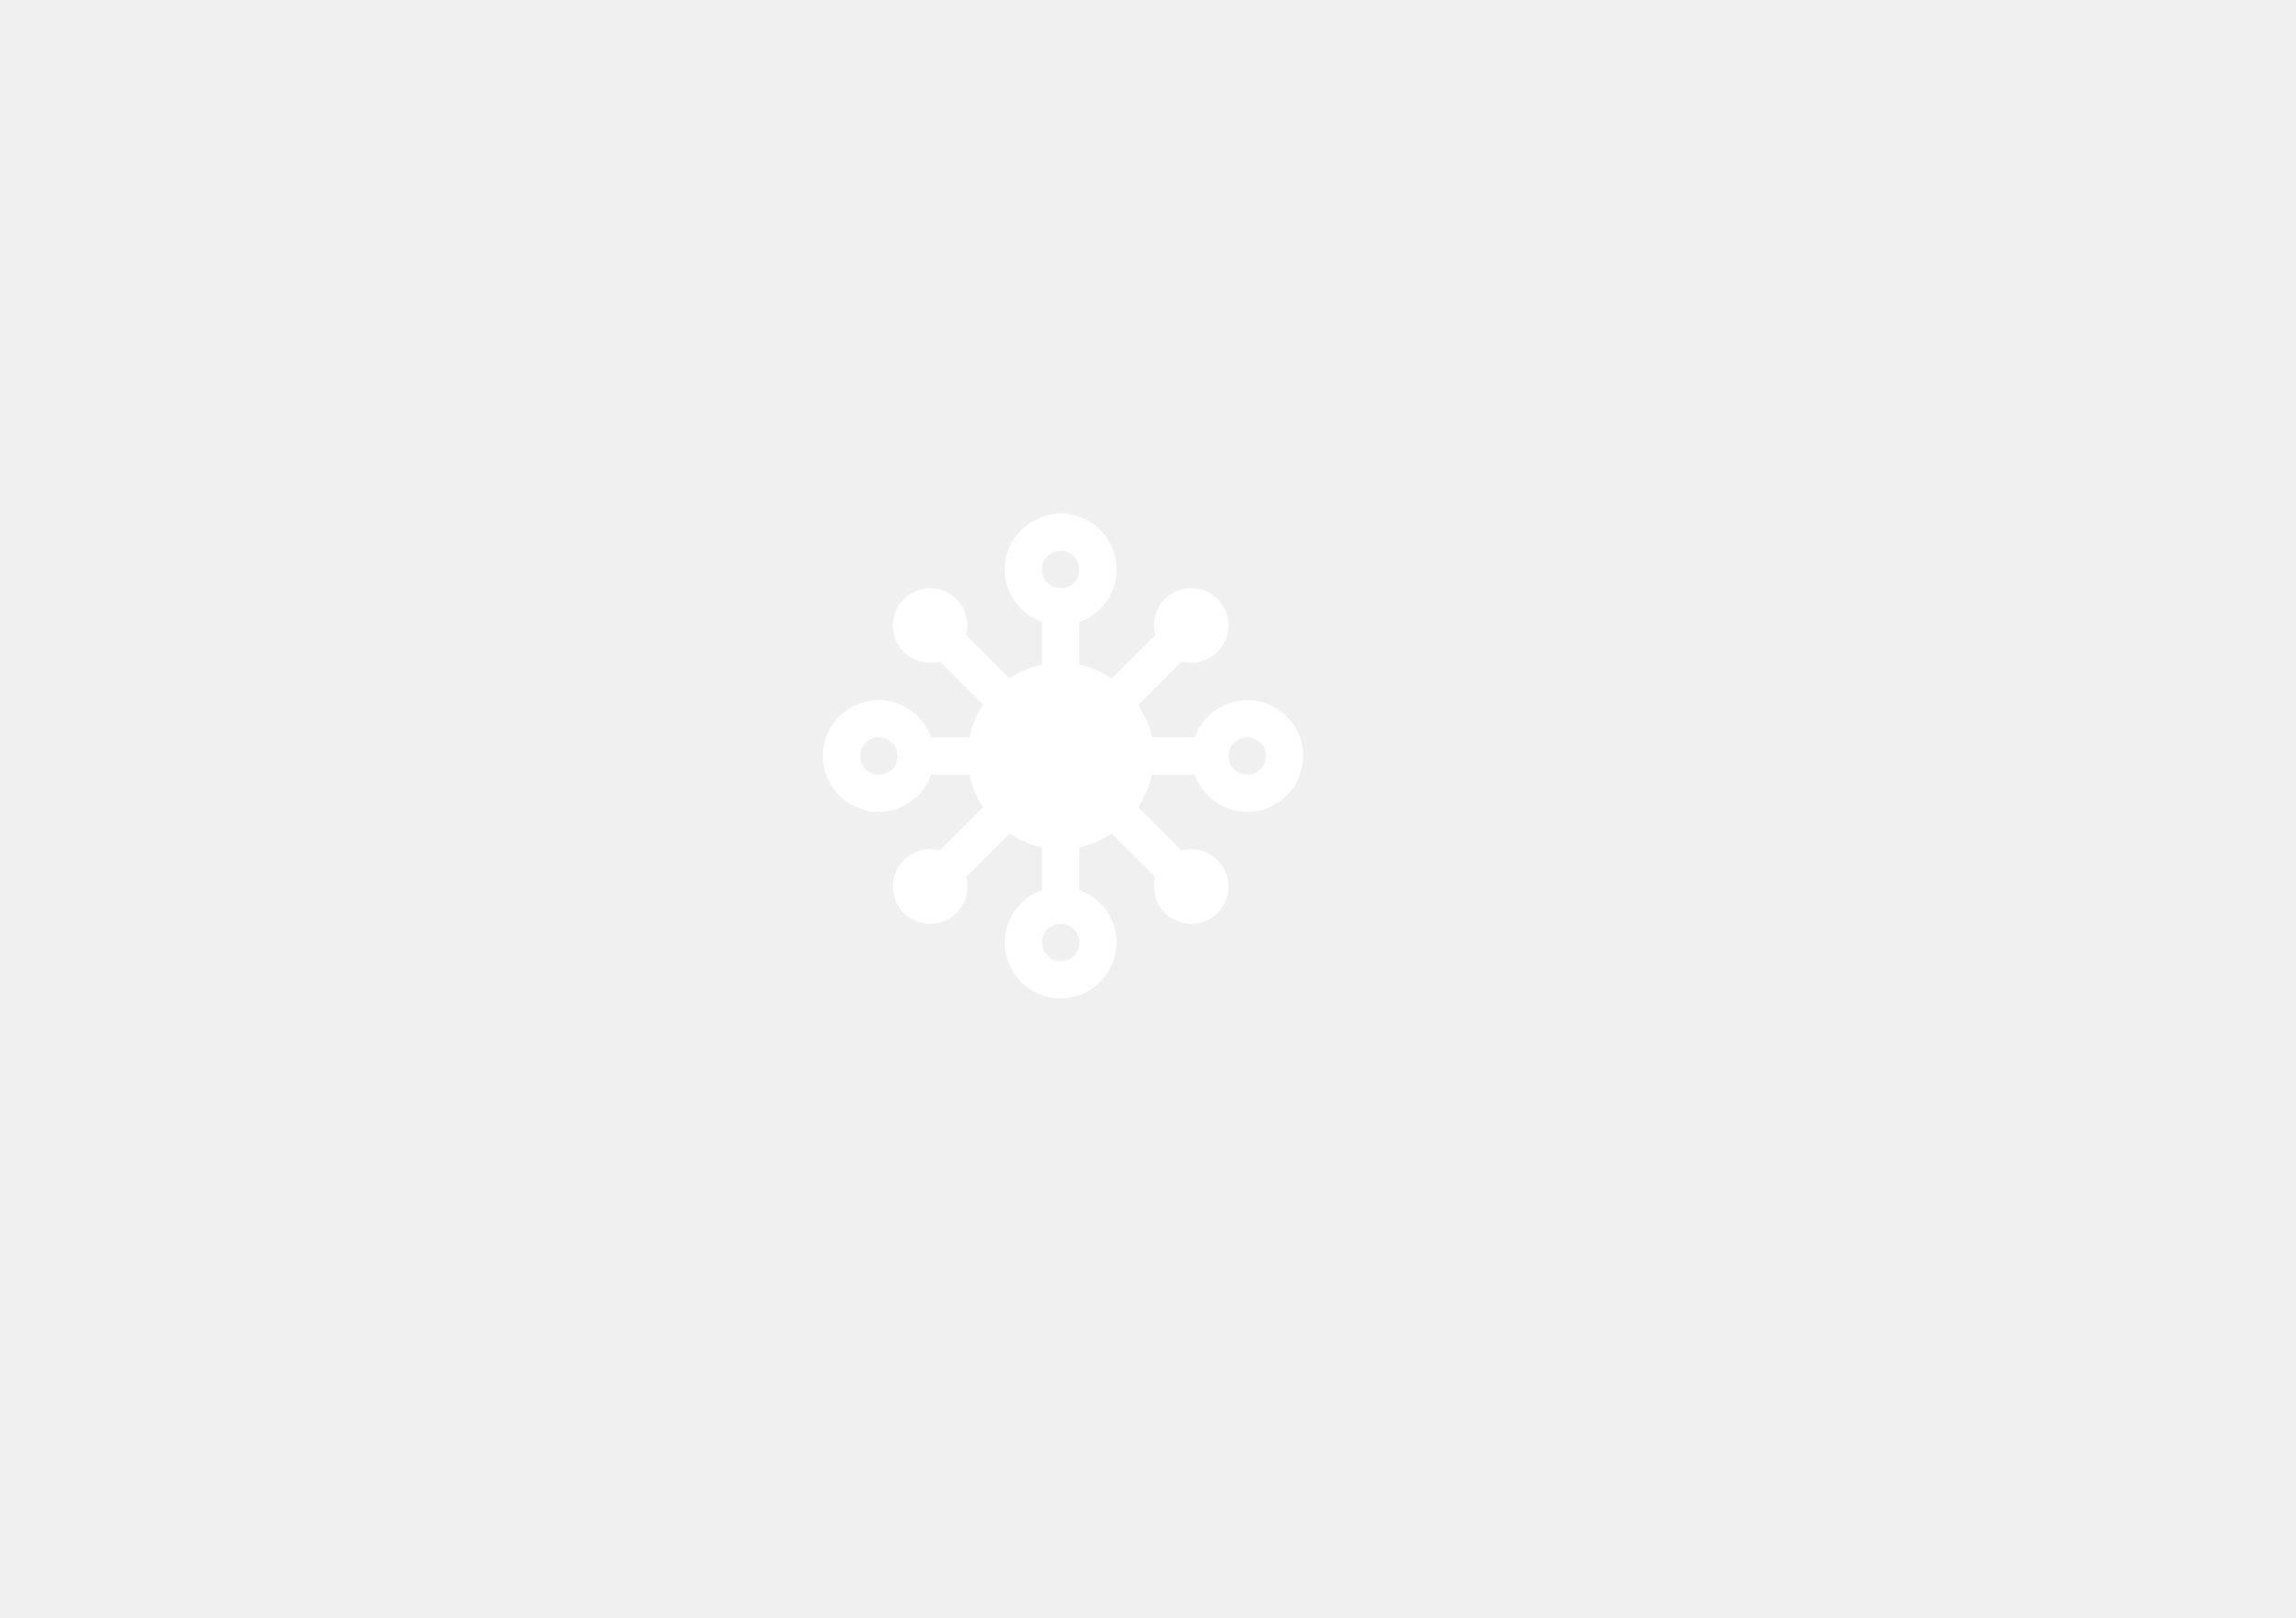
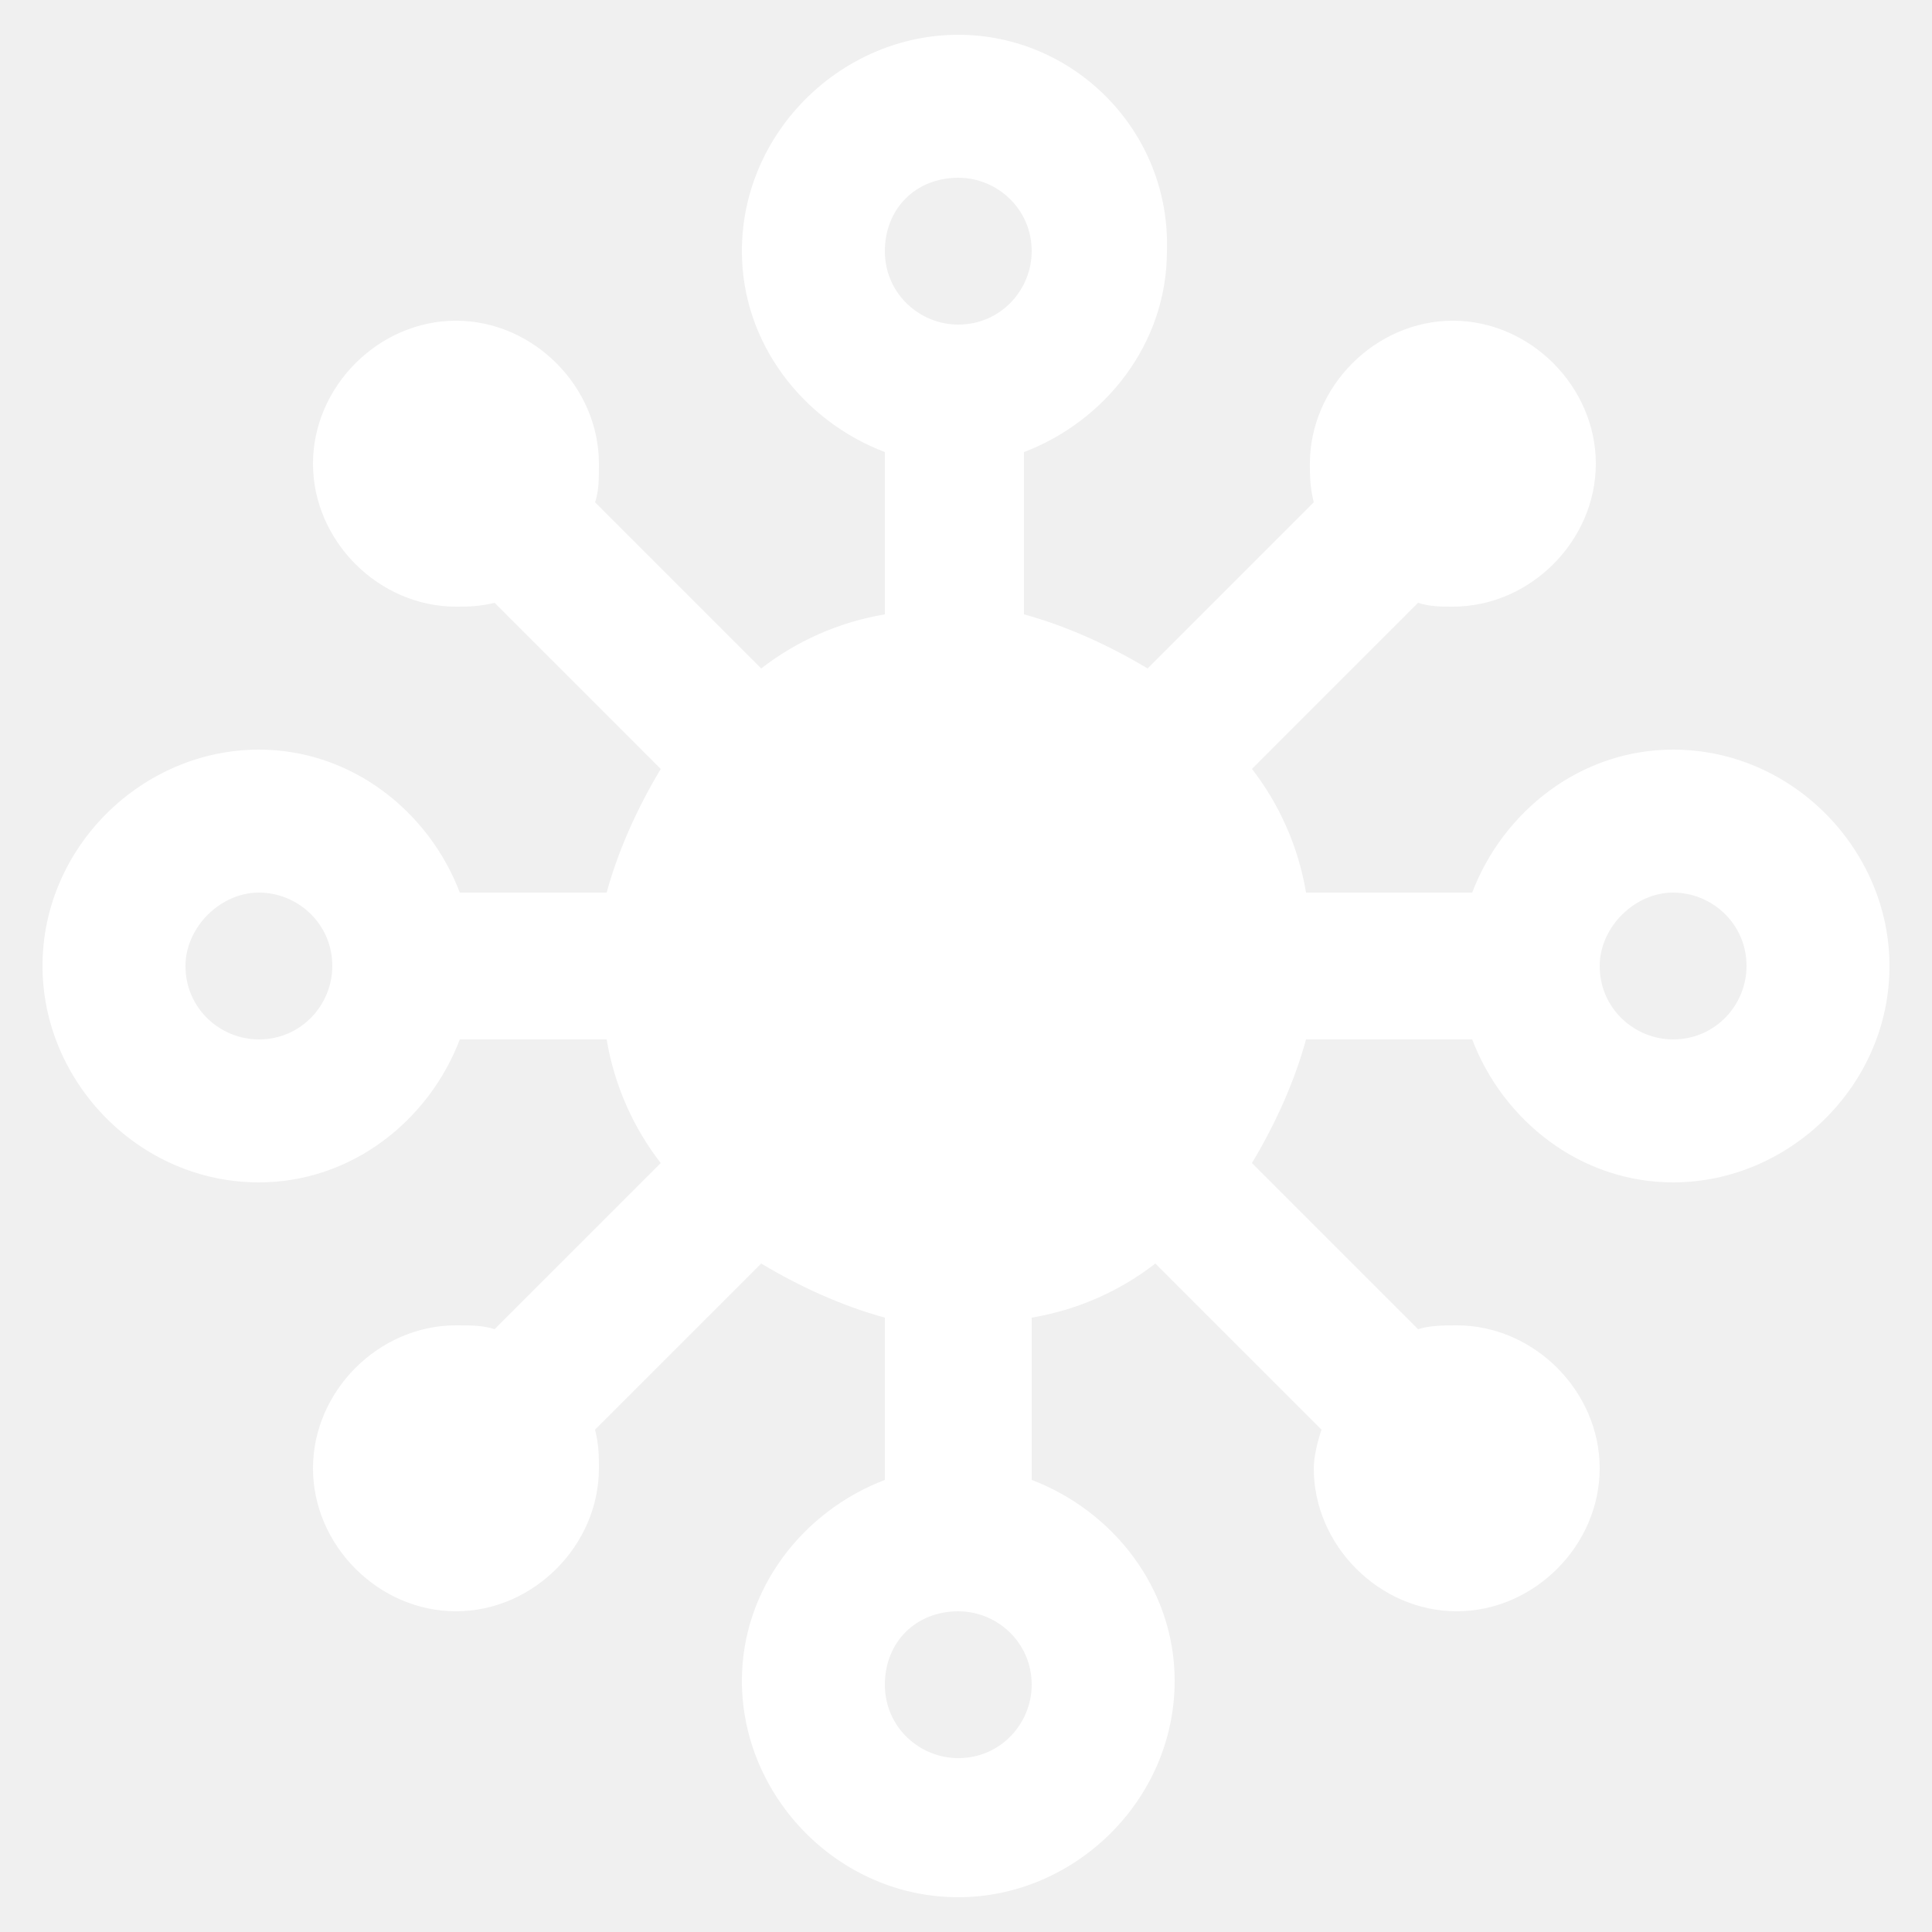
- <svg xmlns="http://www.w3.org/2000/svg" xmlns:ns1="http://vectornator.io" viewBox="0 0 297.675 209.79" fill-rule="evenodd" clip-rule="evenodd" stroke-linecap="round" stroke-linejoin="round">
-   <path d="M137.516 66.591c-3.978 0-7.254 3.277-7.254 7.255 0 3.128 2.036 5.793 4.836 6.801v5.536c-1.535.315-2.947.955-4.213 1.795l-5.63-5.63a4.82 4.82 0 00.17-1.247 4.836 4.836 0 10-4.836 4.836c.421-.002.84-.06 1.246-.17l5.63 5.63a11.954 11.954 0 00-1.775 4.213h-4.95c-1.009-2.8-3.673-4.836-6.802-4.836-3.978 0-7.255 3.276-7.255 7.255 0 3.978 3.277 7.254 7.255 7.254 3.129 0 5.793-2.036 6.802-4.836h4.95a11.953 11.953 0 001.775 4.213l-5.63 5.63a4.812 4.812 0 00-1.246-.17 4.836 4.836 0 104.836 4.837 4.813 4.813 0 00-.17-1.247l5.63-5.63c1.266.839 2.678 1.479 4.213 1.794v5.536c-2.8 1.008-4.836 3.673-4.836 6.801 0 3.978 3.276 7.255 7.254 7.255 3.979 0 7.255-3.277 7.255-7.255 0-3.128-2.036-5.793-4.836-6.801v-5.536c1.53-.314 2.94-.949 4.203-1.785l5.64 5.64a4.85 4.85 0 00-.17 1.228 4.836 4.836 0 109.673 0 4.836 4.836 0 00-6.102-4.667l-5.621-5.621a11.952 11.952 0 001.785-4.222h5.555c1.008 2.8 3.673 4.836 6.801 4.836 3.978 0 7.255-3.276 7.255-7.254 0-3.978-3.277-7.255-7.255-7.255-3.128 0-5.793 2.036-6.801 4.836h-5.555a11.938 11.938 0 00-1.776-4.213l5.64-5.63c.403.11.819.167 1.237.17a4.836 4.836 0 10-4.836-4.836c.002.421.059.84.17 1.247l-5.63 5.63c-1.266-.84-2.679-1.48-4.213-1.795v-5.536c2.8-1.008 4.836-3.673 4.836-6.801 0-3.978-3.276-7.255-7.255-7.255zm0 4.837a2.383 2.383 0 012.419 2.418 2.383 2.383 0 01-2.419 2.418 2.382 2.382 0 01-2.418-2.418 2.382 2.382 0 012.418-2.418zM113.938 95.61a2.383 2.383 0 012.419 2.419 2.383 2.383 0 01-2.419 2.418 2.383 2.383 0 01-2.418-2.418 2.382 2.382 0 012.418-2.419zm47.761 0a2.382 2.382 0 012.418 2.419 2.383 2.383 0 01-2.418 2.418 2.383 2.383 0 01-2.418-2.418 2.382 2.382 0 012.418-2.419zm-24.183 24.183a2.383 2.383 0 012.419 2.418 2.383 2.383 0 01-2.419 2.419 2.383 2.383 0 01-2.418-2.419 2.382 2.382 0 012.418-2.418z" fill="#fff" ns1:layerName="Layer 1" />
+ <svg xmlns="http://www.w3.org/2000/svg" viewBox="0 0 50 50">
+   <path d="M24.8.9c-3 0-5.6 2.5-5.6 5.6 0 2.4 1.6 4.4 3.7 5.2v4.2c-1.2.2-2.3.7-3.2 1.4L15.4 13c.1-.3.1-.6.1-1 0-2-1.7-3.7-3.7-3.7S8.1 10 8.1 12s1.7 3.7 3.7 3.7c.3 0 .6 0 1-.1l4.3 4.3c-.6 1-1.1 2.1-1.4 3.2h-3.8c-.8-2.1-2.8-3.7-5.2-3.7-3 0-5.6 2.5-5.6 5.6 0 3 2.5 5.6 5.6 5.6 2.4 0 4.4-1.6 5.2-3.7h3.8c.2 1.2.7 2.3 1.4 3.2l-4.3 4.3c-.3-.1-.6-.1-1-.1-2 0-3.7 1.7-3.7 3.7s1.7 3.7 3.7 3.7 3.7-1.7 3.7-3.7c0-.3 0-.6-.1-1l4.3-4.3c1 .6 2.1 1.1 3.2 1.4v4.2c-2.1.8-3.7 2.8-3.7 5.2 0 3 2.5 5.6 5.6 5.6 3 0 5.6-2.5 5.6-5.6 0-2.4-1.6-4.4-3.7-5.2v-4.2c1.2-.2 2.3-.7 3.2-1.4l4.3 4.3c-.1.3-.2.7-.2 1 0 2 1.7 3.7 3.7 3.7s3.7-1.7 3.7-3.7-1.7-3.7-3.7-3.7c-.3 0-.7 0-1 .1l-4.3-4.3c.6-1 1.1-2.1 1.4-3.2h4.3c.8 2.1 2.8 3.7 5.2 3.7 3 0 5.6-2.5 5.6-5.6 0-3-2.5-5.6-5.6-5.6-2.4 0-4.4 1.6-5.2 3.7h-4.3c-.2-1.2-.7-2.3-1.4-3.2l4.3-4.3c.3.1.6.1.9.1 2 0 3.7-1.7 3.7-3.7s-1.7-3.7-3.7-3.7-3.7 1.7-3.7 3.7c0 .3 0 .6.1 1l-4.3 4.3c-1-.6-2.1-1.1-3.2-1.4v-4.2c2.1-.8 3.7-2.8 3.7-5.2.1-3.1-2.4-5.6-5.4-5.6zm0 3.7c1 0 1.9.8 1.9 1.9 0 1-.8 1.9-1.9 1.9-1 0-1.9-.8-1.9-1.9 0-1.1.8-1.9 1.9-1.9zM6.7 23.1c1 0 1.9.8 1.9 1.9 0 1-.8 1.9-1.9 1.9-1 0-1.9-.8-1.9-1.9 0-1 .9-1.9 1.9-1.9zm36.6 0c1 0 1.9.8 1.9 1.9 0 1-.8 1.9-1.9 1.9-1 0-1.9-.8-1.9-1.9 0-1 .9-1.9 1.9-1.9zM24.8 41.7c1 0 1.9.8 1.9 1.9 0 1-.8 1.9-1.9 1.9-1 0-1.9-.8-1.9-1.9 0-1.1.8-1.9 1.9-1.9z" fill="#fff" />
</svg>
